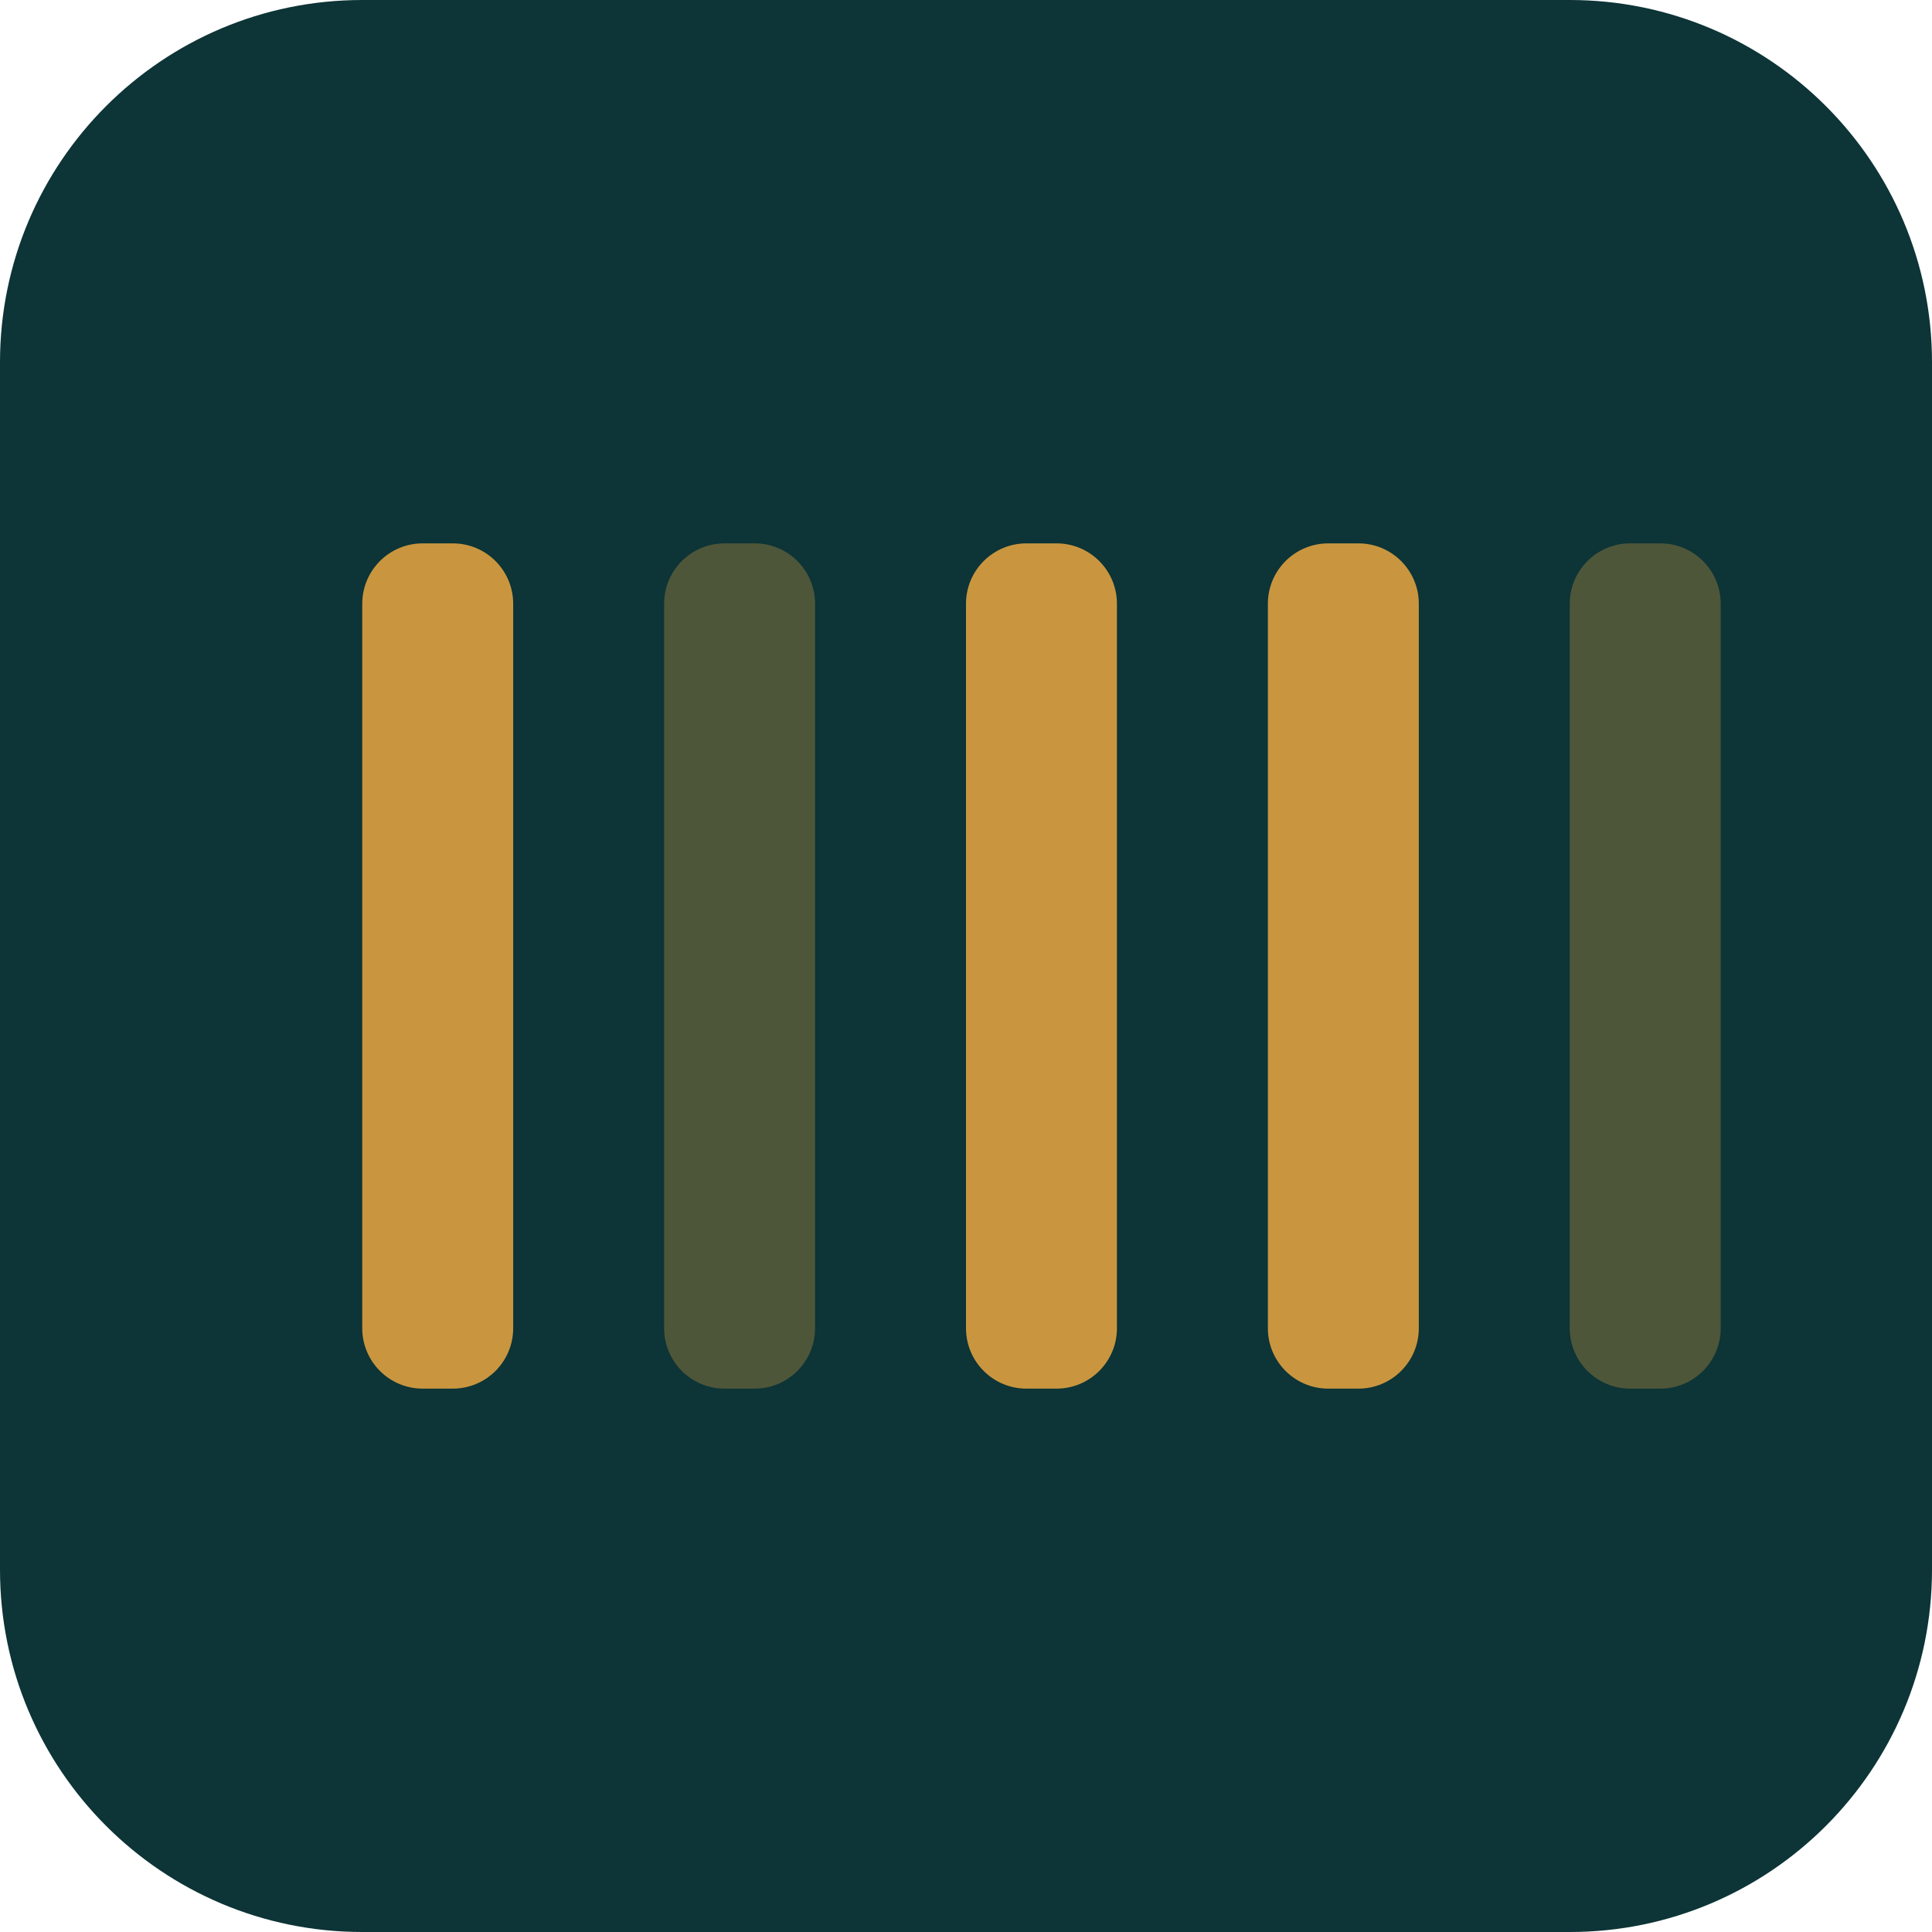
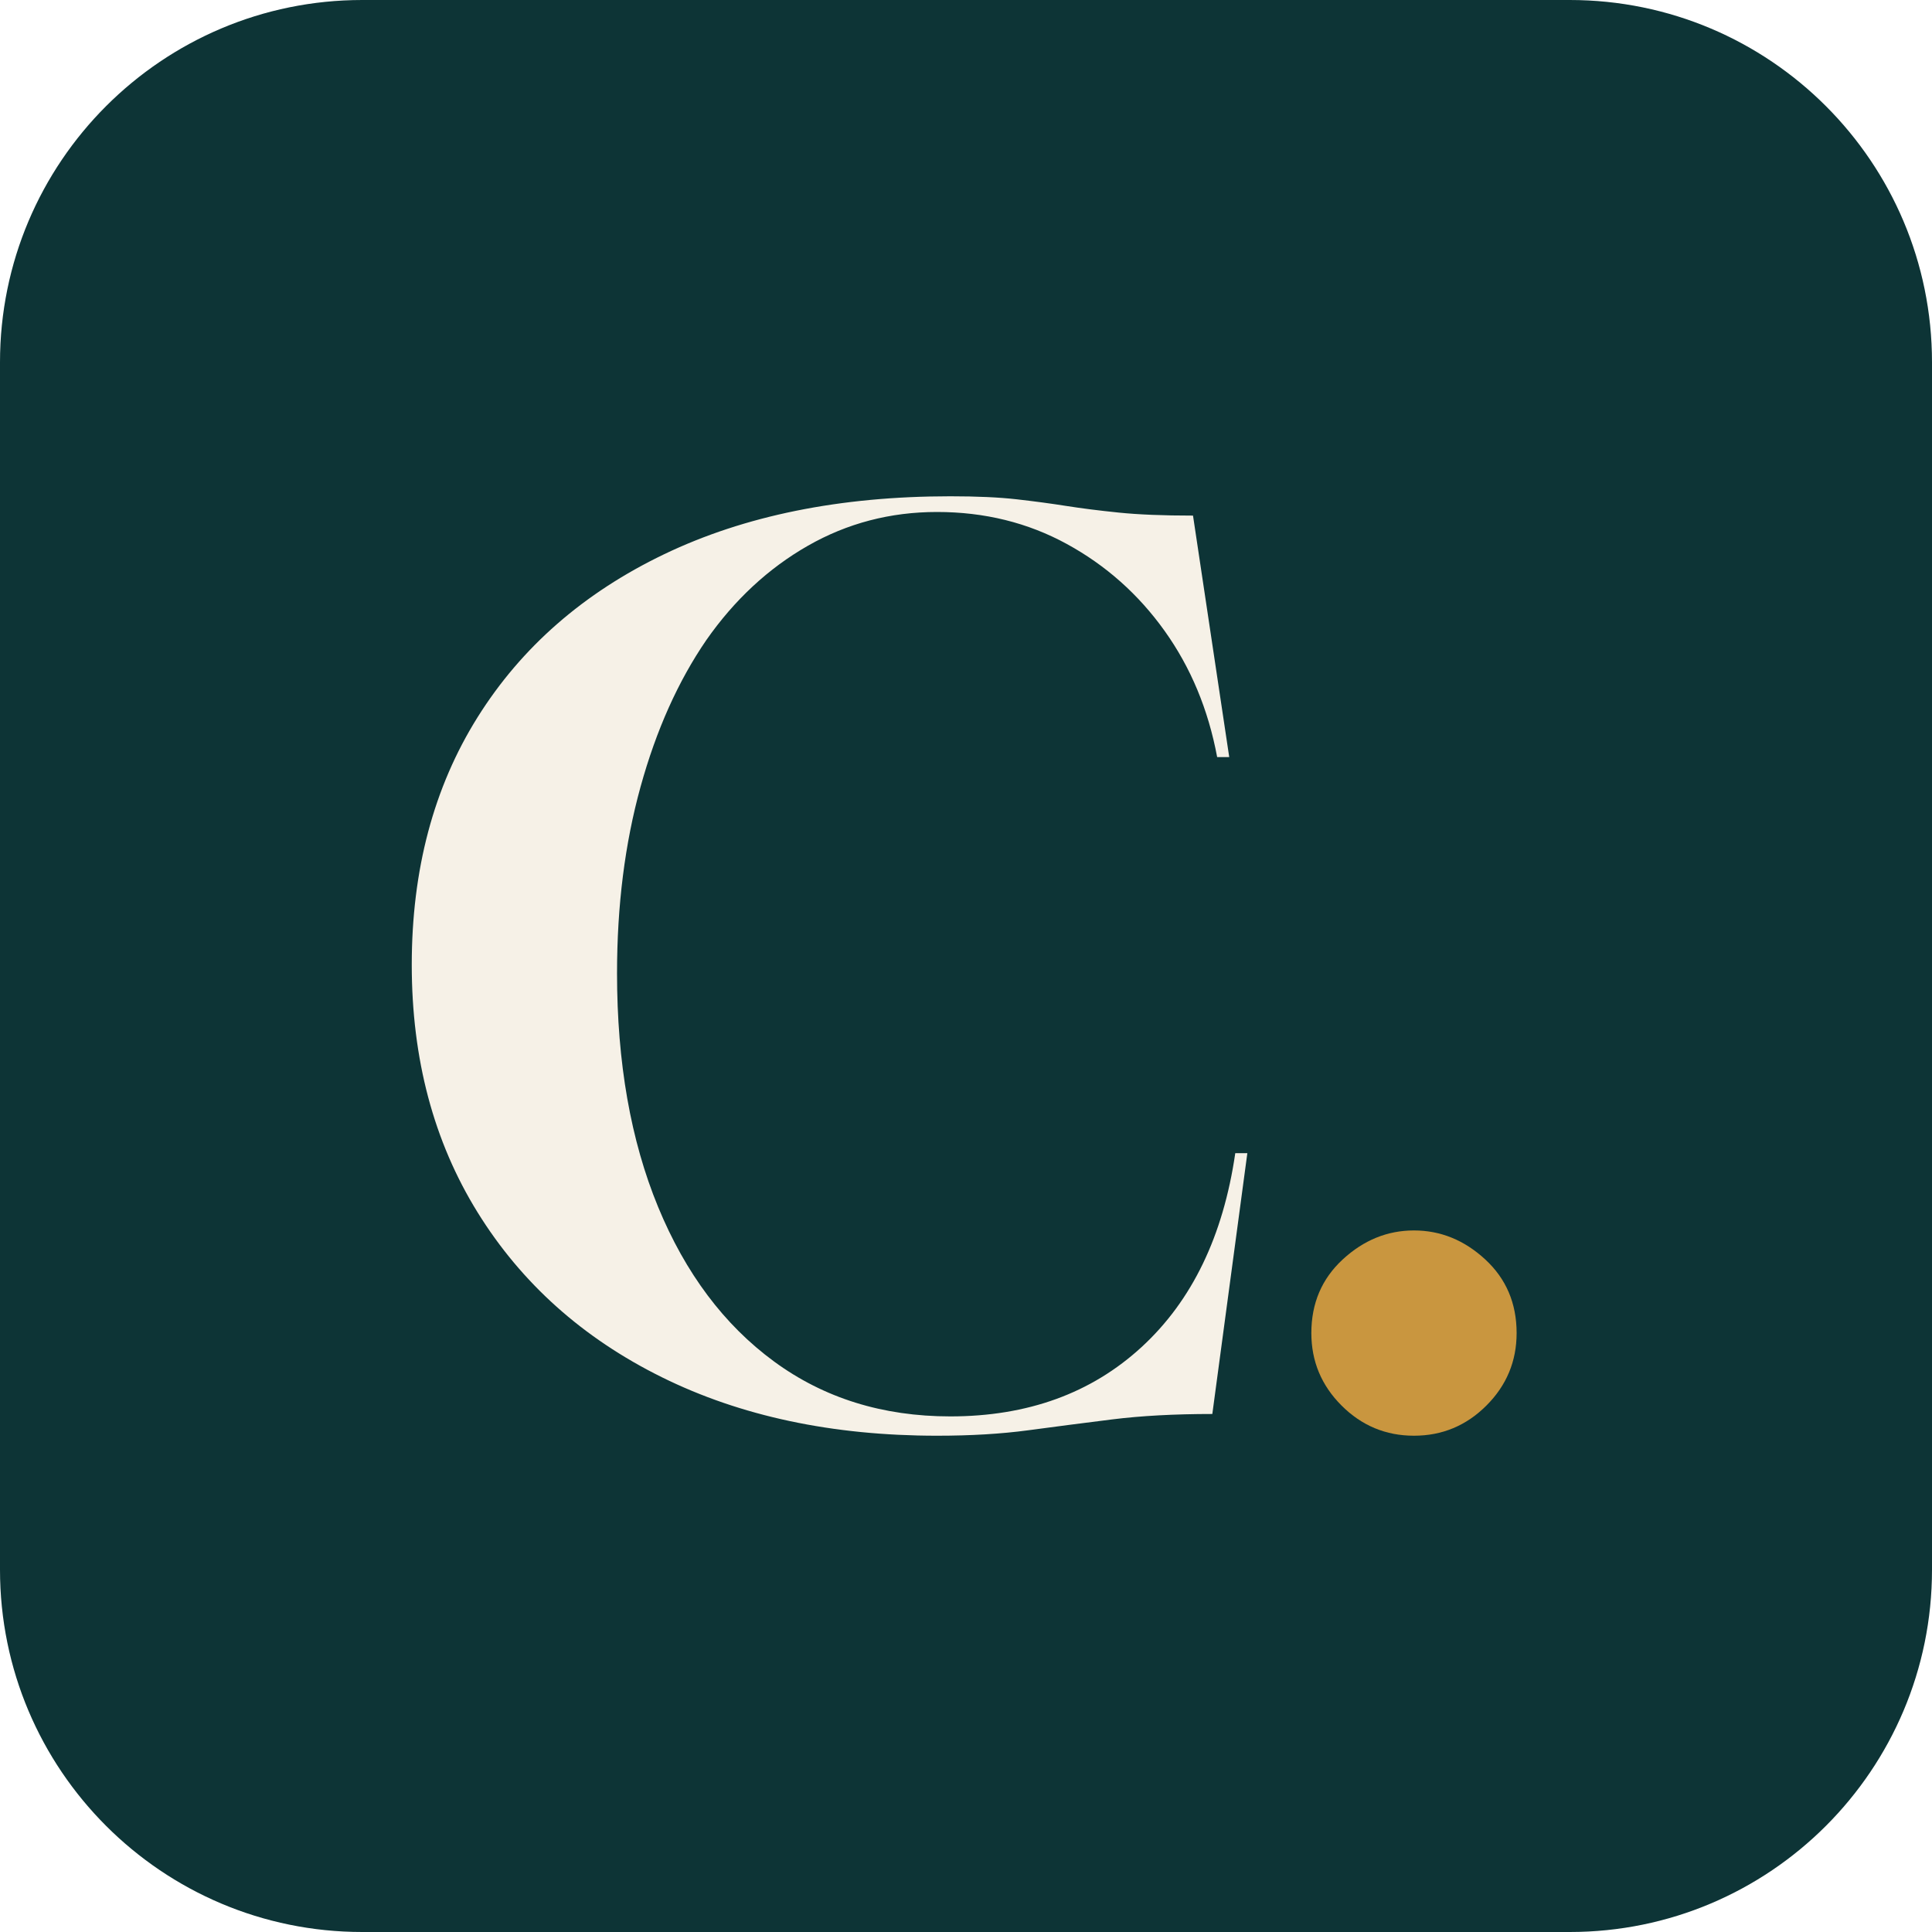
<svg xmlns="http://www.w3.org/2000/svg" viewBox="0 0 64 64">
  <rect width="64" height="64" rx="12" fill="#0D3436" />
-   <g fill="#C9963F">
-     <rect x="12" y="18" width="5" height="28" rx="2" />
-     <rect x="22" y="18" width="5" height="28" rx="2" opacity=".35" />
-     <rect x="32" y="18" width="5" height="28" rx="2" />
-     <rect x="42" y="18" width="5" height="28" rx="2" />
-     <rect x="52" y="18" width="5" height="28" rx="2" opacity=".35" />
-   </g>
+   <path fill="#F6F1E7" d="M31.04 47.56Q25.84 47.56 21.92 45.62Q18.0 43.68 15.82 40.16Q13.64 36.64 13.64 31.96Q13.64 27.24 15.82 23.76Q18.0 20.28 22.0 18.36Q26.0 16.44 31.48 16.44Q32.8 16.44 33.68 16.54Q34.56 16.64 35.32 16.76Q36.08 16.88 37.06 16.98Q38.04 17.08 39.52 17.08L40.72 25.08H40.32Q39.88 22.72 38.58 20.9Q37.28 19.08 35.34 18.02Q33.4 16.96 31.04 16.96Q28.72 16.96 26.76 18.08Q24.8 19.2 23.4 21.2Q22.0 23.24 21.22 26.06Q20.44 28.88 20.44 32.24Q20.44 36.68 21.8 39.98Q23.16 43.28 25.64 45.1Q28.12 46.92 31.48 46.92Q35.32 46.92 37.82 44.62Q40.32 42.32 40.92 38.2H41.32L40.16 46.84Q38.28 46.84 36.84 47.02Q35.4 47.2 34.06 47.38Q32.72 47.56 31.04 47.56Z" />
+   <path fill="#C9963F" d="M46.84 47.56Q45.44 47.56 44.44 46.56Q43.44 45.56 43.44 44.16Q43.44 42.68 44.48 41.72Q45.52 40.76 46.84 40.76Q48.16 40.76 49.2 41.72Q50.24 42.68 50.24 44.16Q50.24 45.56 49.24 46.56Q48.24 47.56 46.84 47.56Z" />
</svg>
